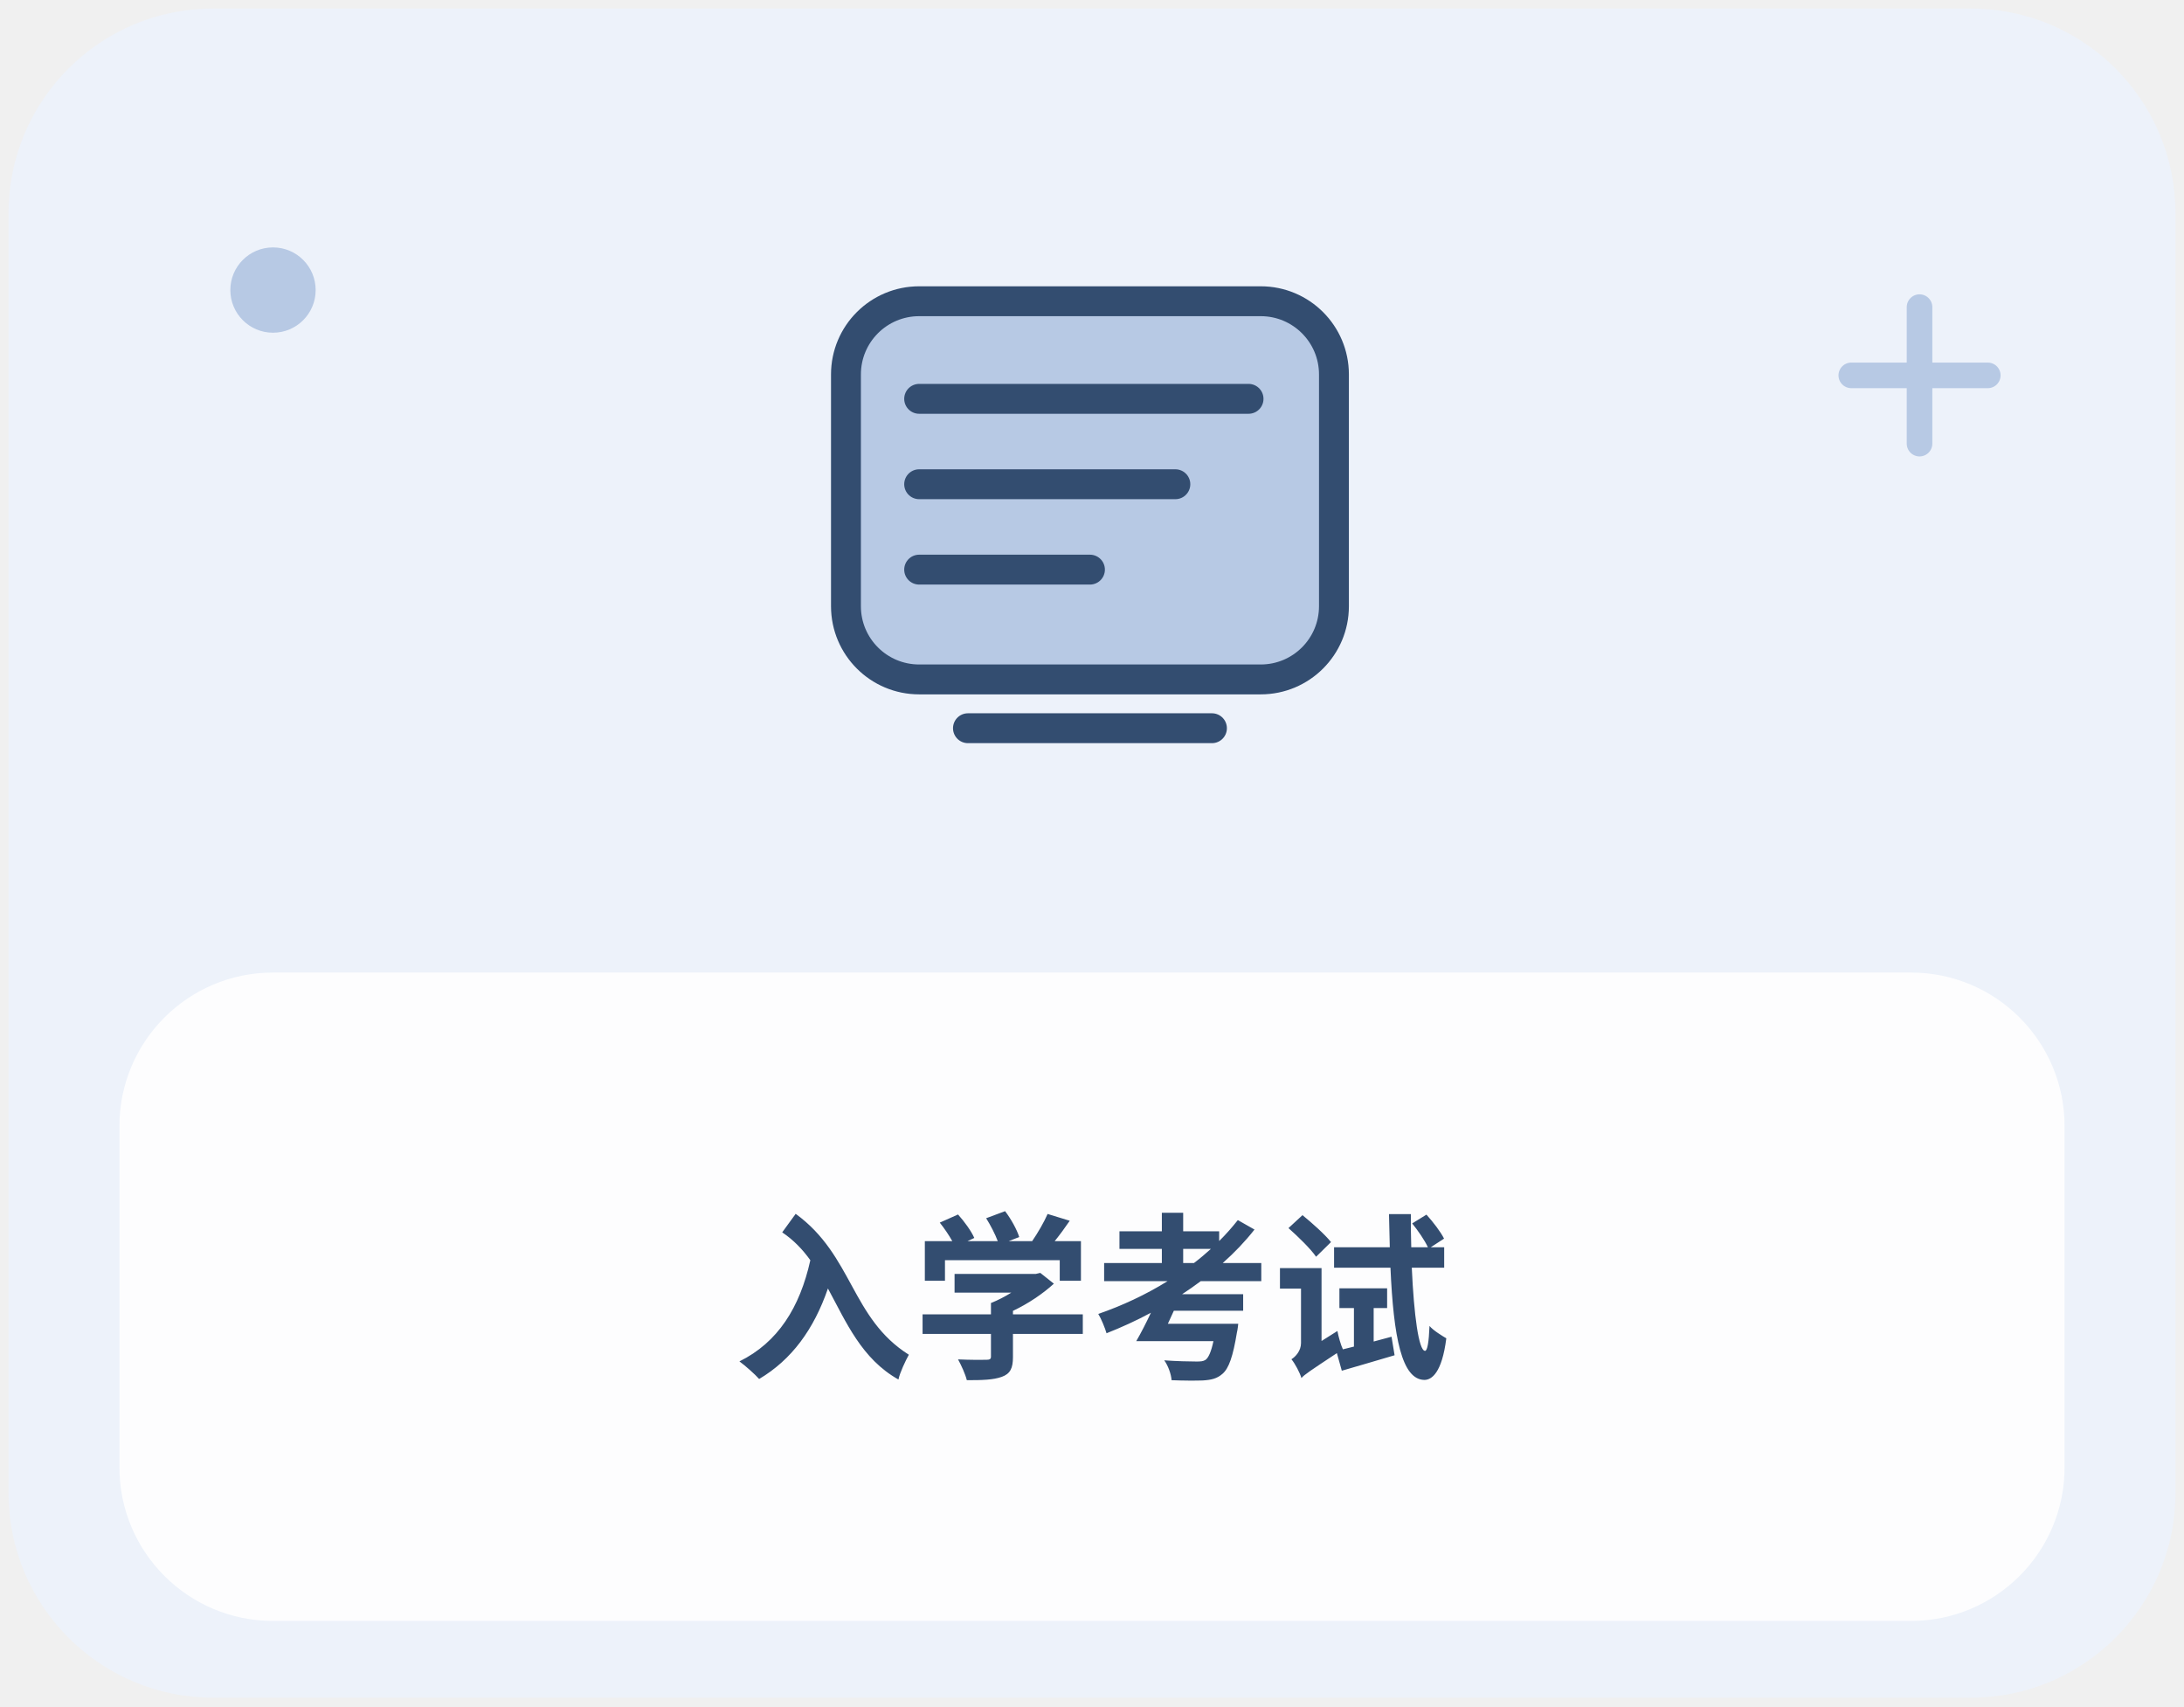
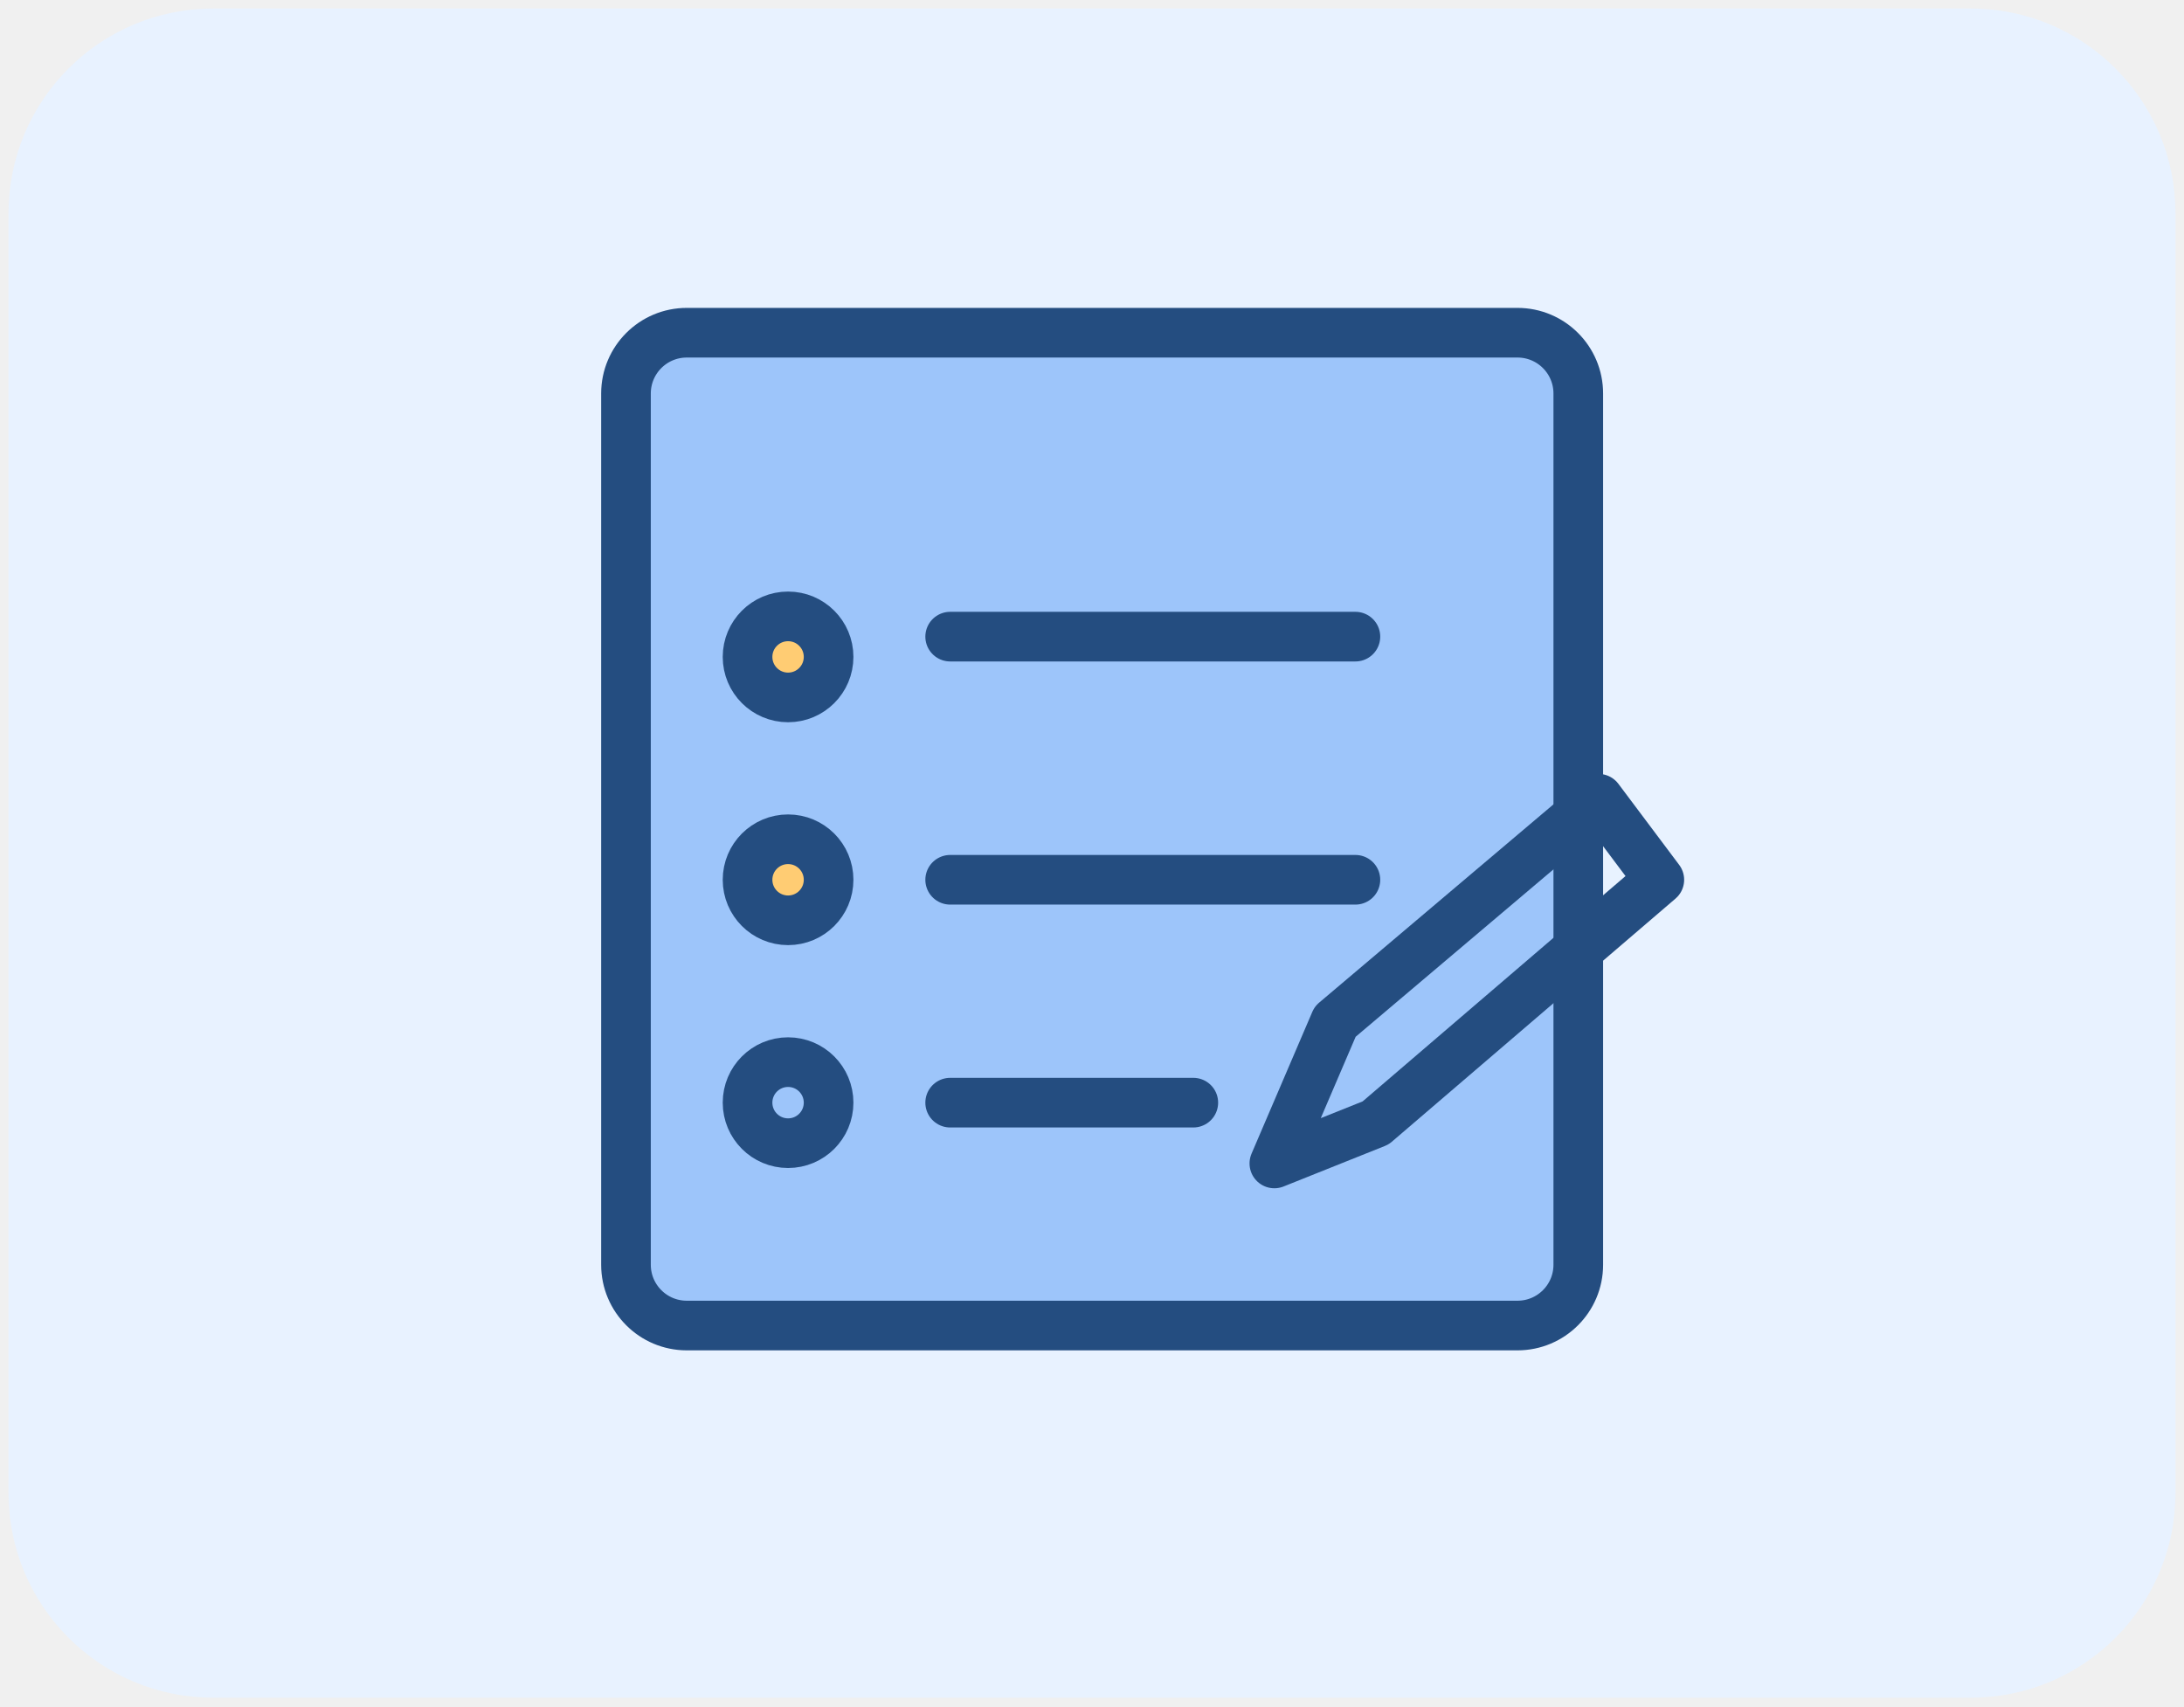
- <svg xmlns="http://www.w3.org/2000/svg" width="256" height="200" viewBox="0 0 256 200" font-family="system-ui,Noto Sans CJK SC,Microsoft YaHei,sans-serif" role="img">
-   <rect x="1" y="1" width="254" height="198" rx="24" fill="#edf2fa" />
-   <circle cx="32" cy="34" r="5" fill="#b7c9e4" />
-   <path d="M225 36v16m-8-8h16" stroke="#b7c9e4" stroke-width="3" stroke-linecap="round" />
-   <g transform="translate(82 11) scale(1.43)" stroke="#334d70" stroke-width="2.45" stroke-linecap="round" stroke-linejoin="round" fill="none">
-     <rect x="12" y="17" width="40" height="31" rx="6" fill="#b7c9e4" />
-     <path d="M18 25h27m-27 7h21m-21 7h14M22 52h20" fill="none" />
+ <svg xmlns="http://www.w3.org/2000/svg" width="256" height="200" viewBox="0 0 256 200" font-family="system-ui,sans-serif" role="img">
+   <rect x="1" y="1" width="254" height="198" rx="24" fill="#e8f2ff" />
+   <g transform="translate(52 20) scale(2.375)" stroke="#244d80" stroke-width="2.45" stroke-linecap="round" stroke-linejoin="round" fill="none">
+     <g transform="translate(0 0) scale(1)">
+       <rect x="9" y="8" width="47" height="49" rx="3" fill="#9dc5fa" />
+       <ellipse cx="17" cy="24" rx="2" ry="2" fill="#ffcc73" />
+       <ellipse cx="17" cy="35" rx="2" ry="2" fill="#ffcc73" />
+       <ellipse cx="17" cy="46" rx="2" ry="2" fill="#9dc5fa" />
+       <path d="M25 23h20m-20 12h20m-20 11h12" fill="none" />
+       <path d="M41 49l3-7 13-11 3 4-14 12z" fill="none" />
+     </g>
  </g>
-   <rect x="14" y="114" width="228" height="76" rx="18" fill="#fff" opacity=".87" />
-   <text x="128" y="160" fill="#334d70" font-size="21" font-weight="700" text-anchor="middle">入学考试</text>
</svg>
